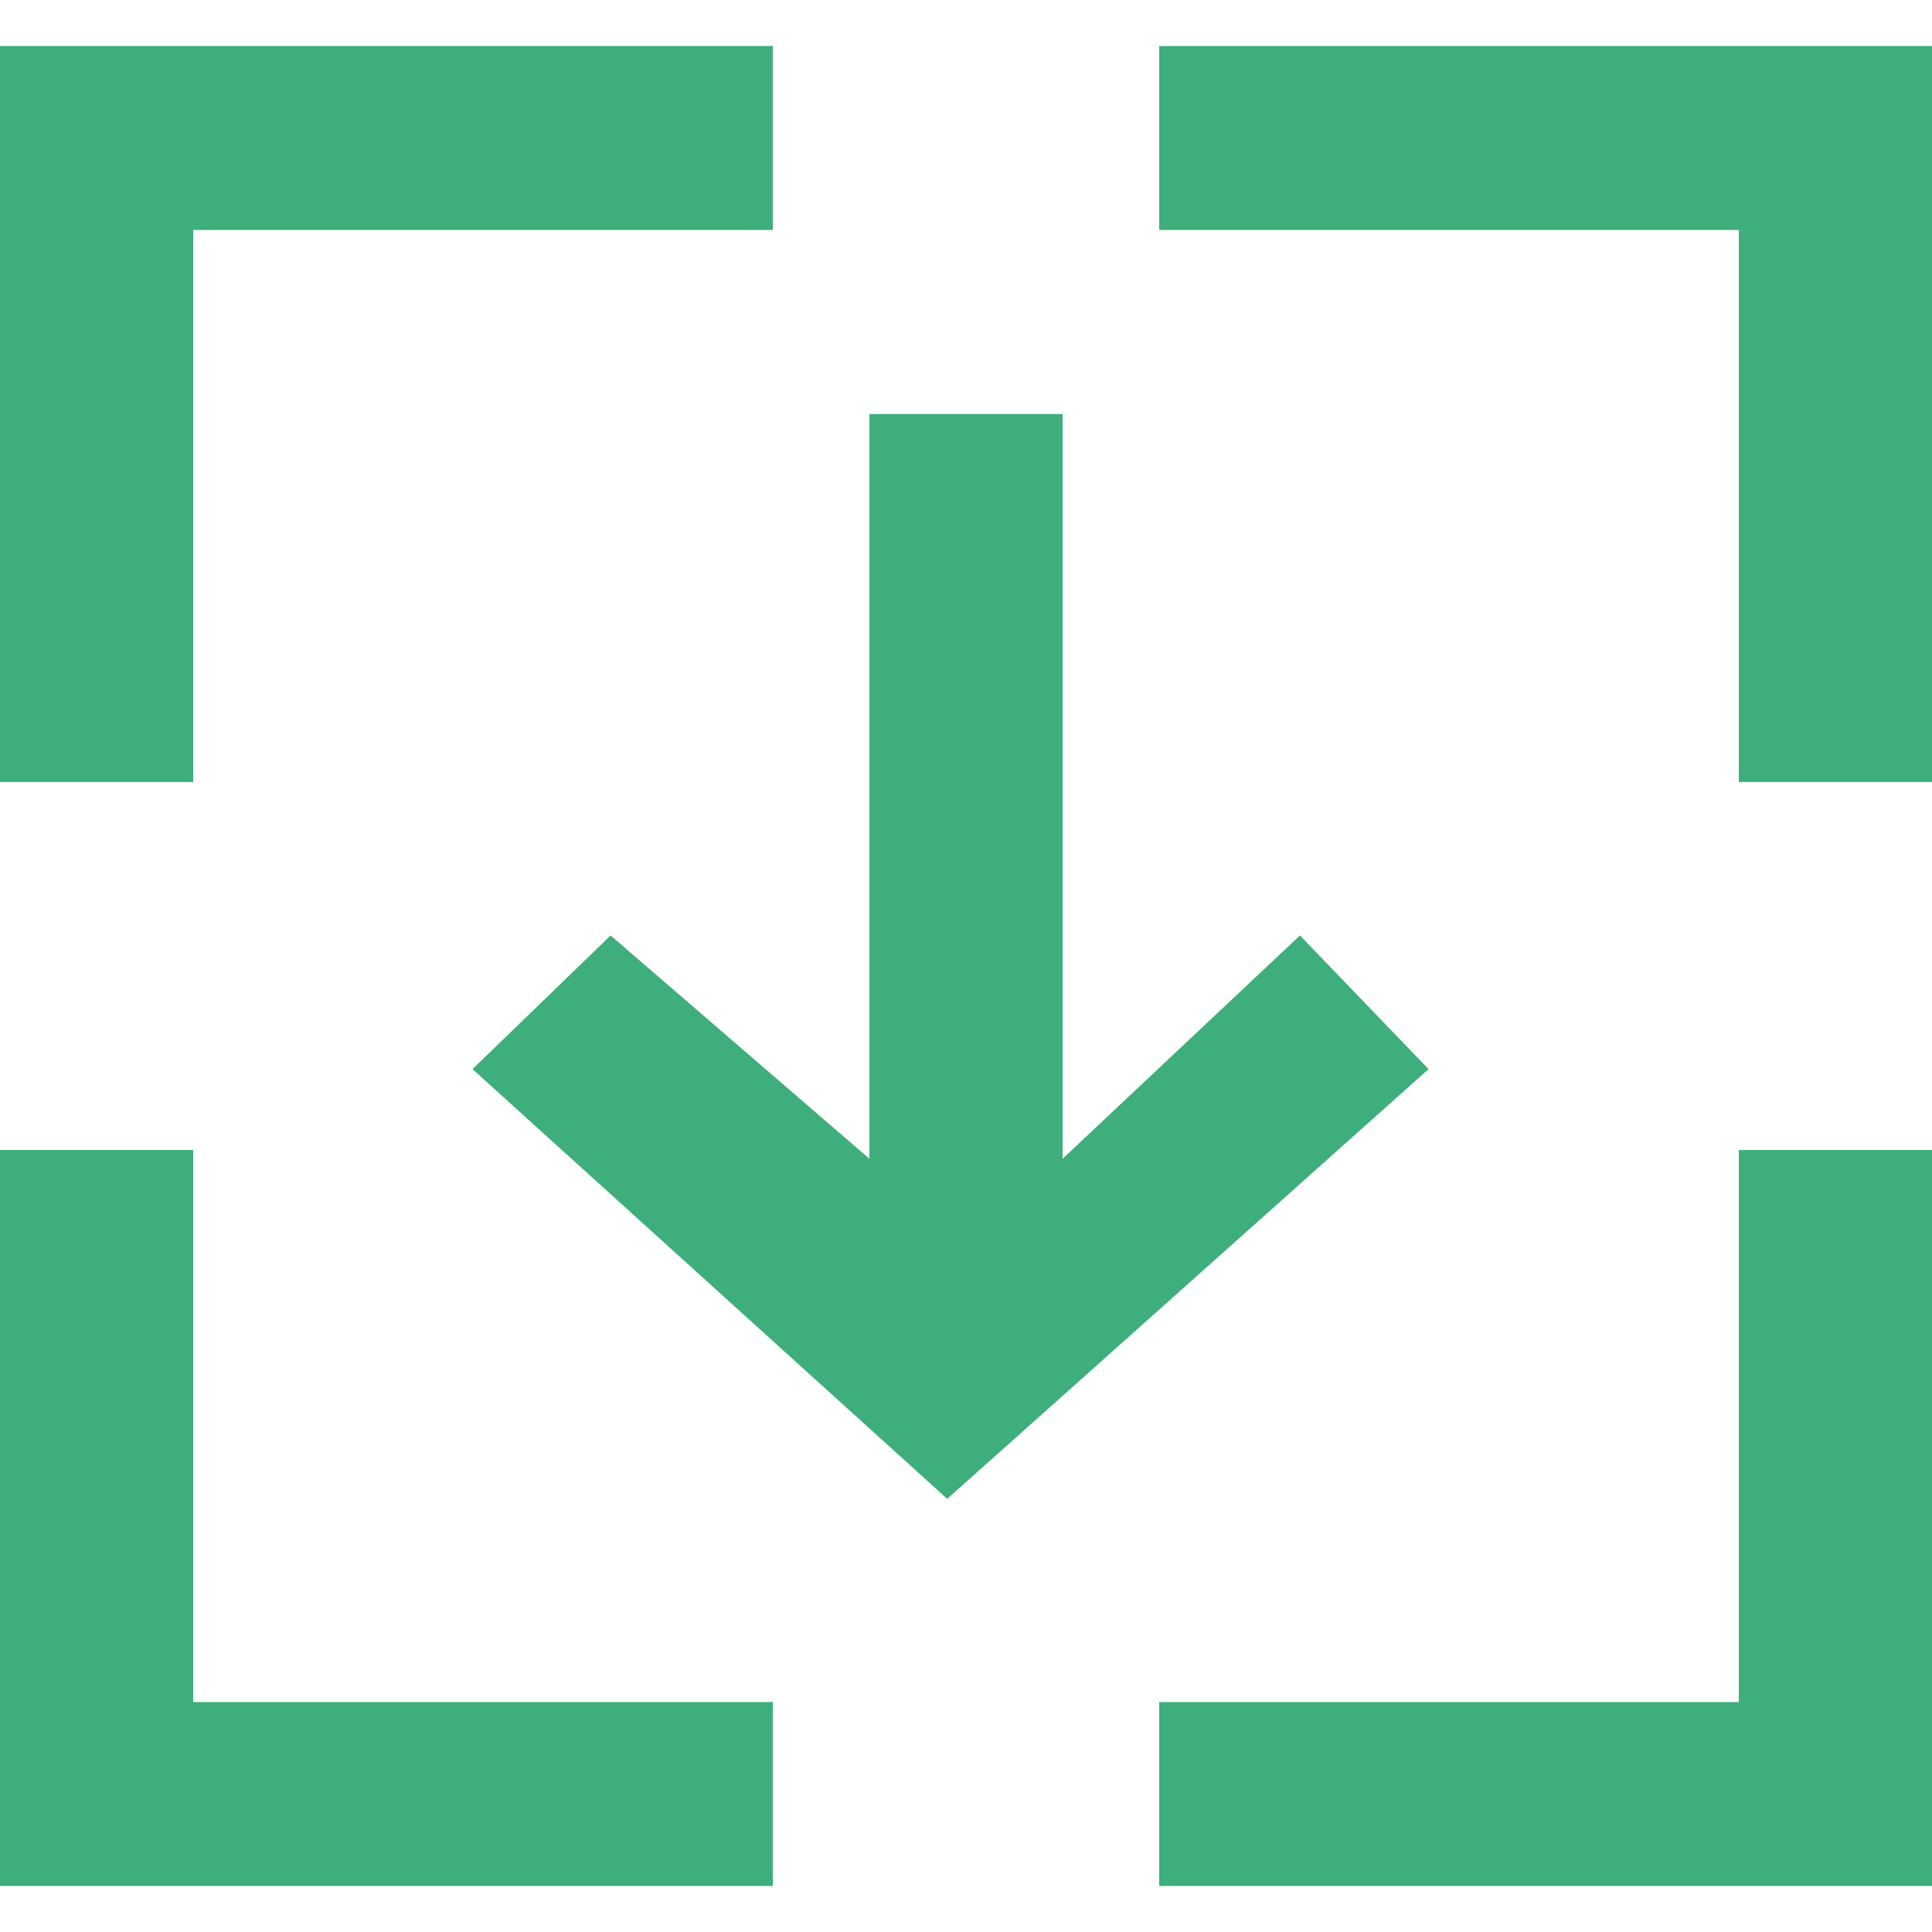
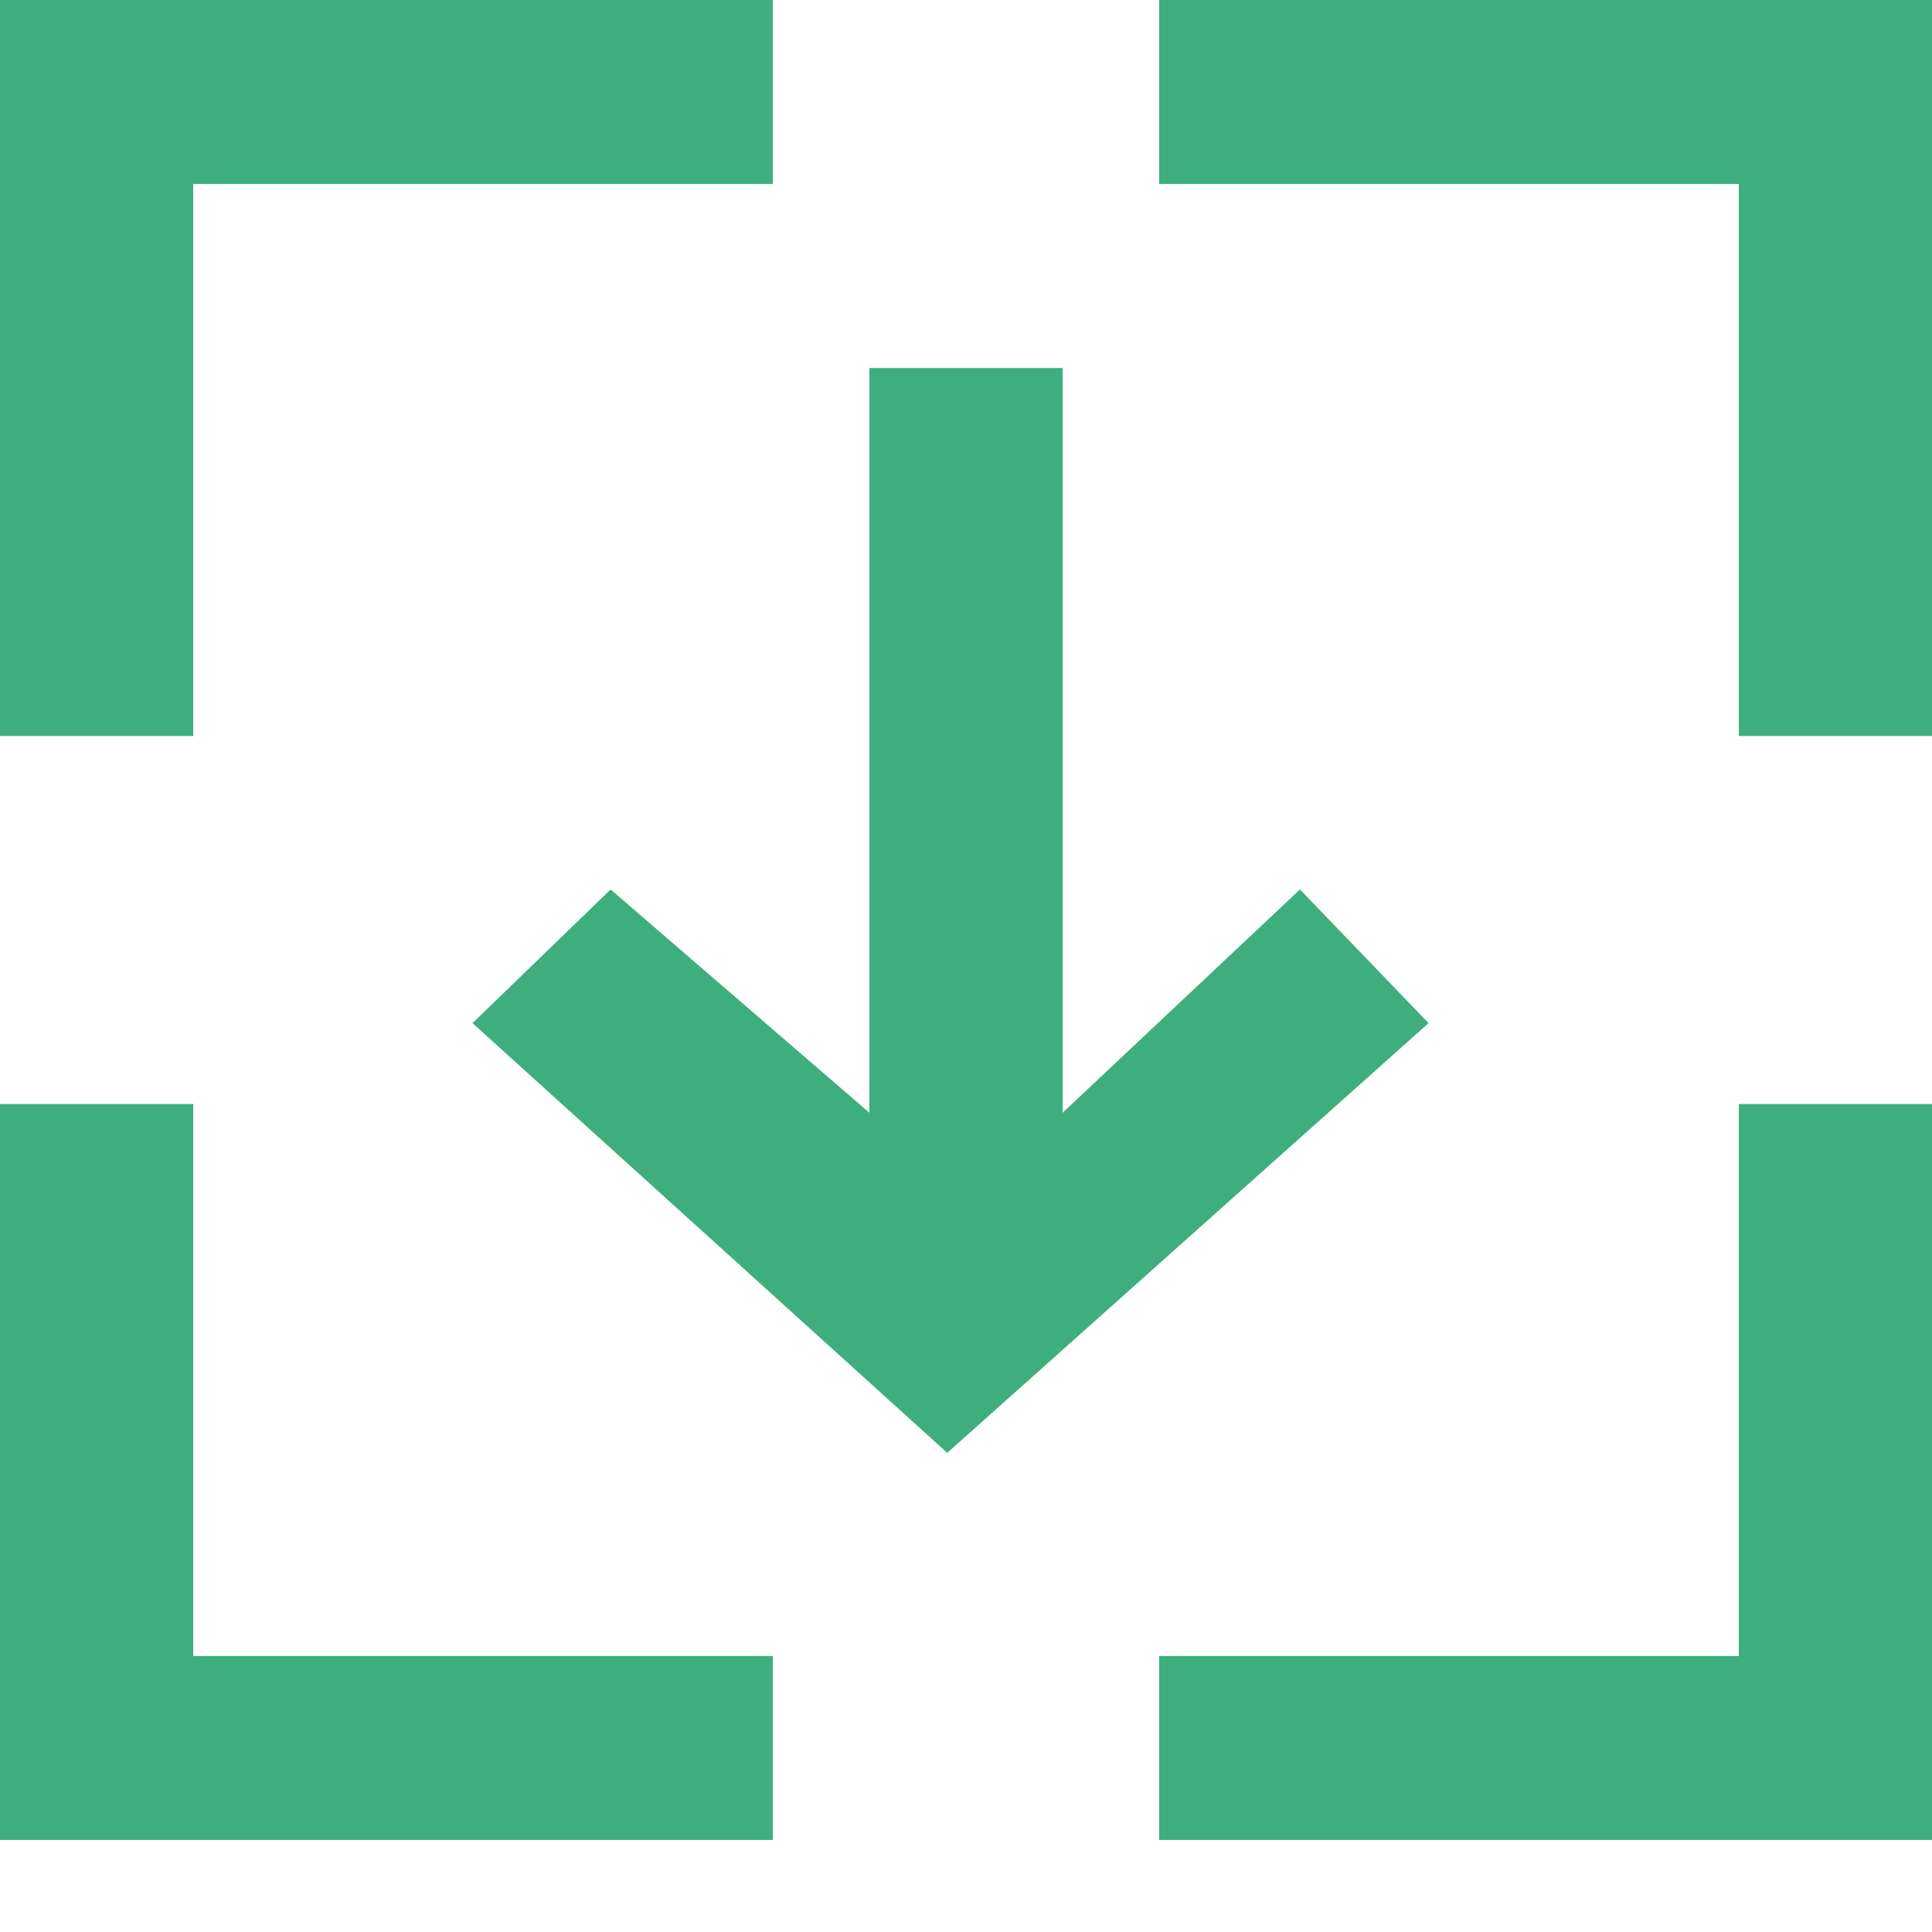
- <svg xmlns="http://www.w3.org/2000/svg" width="800px" height="800px" viewBox="0 -0.5 21 21" version="1.1" fill="#000000">
+ <svg xmlns="http://www.w3.org/2000/svg" width="210px" height="210px" viewBox="0 0 21.00 21.00" version="1.1" fill="#000000">
  <g id="SVGRepo_bgCarrier" stroke-width="0" />
-   <g id="SVGRepo_tracerCarrier" stroke-linecap="round" stroke-linejoin="round" />
+   <g id="SVGRepo_tracerCarrier" stroke-linecap="round" stroke-linejoin="round" stroke="#CCCCCC" stroke-width="0.21" />
  <g id="SVGRepo_iconCarrier">
    <defs> </defs>
-     <g id="Page-1" stroke="none" stroke-width="1" fill="none" fill-rule="evenodd">
+     <g id="Page-1" stroke-width="0" fill="none" fill-rule="evenodd">
      <g id="Dribbble-Light-Preview" transform="translate(-59, -520)" fill="#3eaf7c">
        <g id="icons" transform="translate(56, 160)">
          <path d="M15.6,360 L15.6,362 L21.9,362 L21.9,368 L24,368 L24,360 L15.6,360 Z M21.9,378 L15.6,378 L15.6,380 L24,380 L24,372 L21.9,372 L21.9,378 Z M5.1,372 L3,372 L3,380 L11.4,380 L11.4,378 L5.1,378 L5.1,372 Z M5.1,362 L11.4,362 L11.4,360 L3,360 L3,368 L5.1,368 L5.1,362 Z M18.528,371.121 L13.296,375.792 L8.136,371.121 L9.637,369.668 L12.45,372.095 L12.45,364 L14.55,364 L14.55,372.095 L17.13,369.668 L18.528,371.121 Z" id="download-[#1450]"> </path>
        </g>
      </g>
    </g>
  </g>
</svg>
